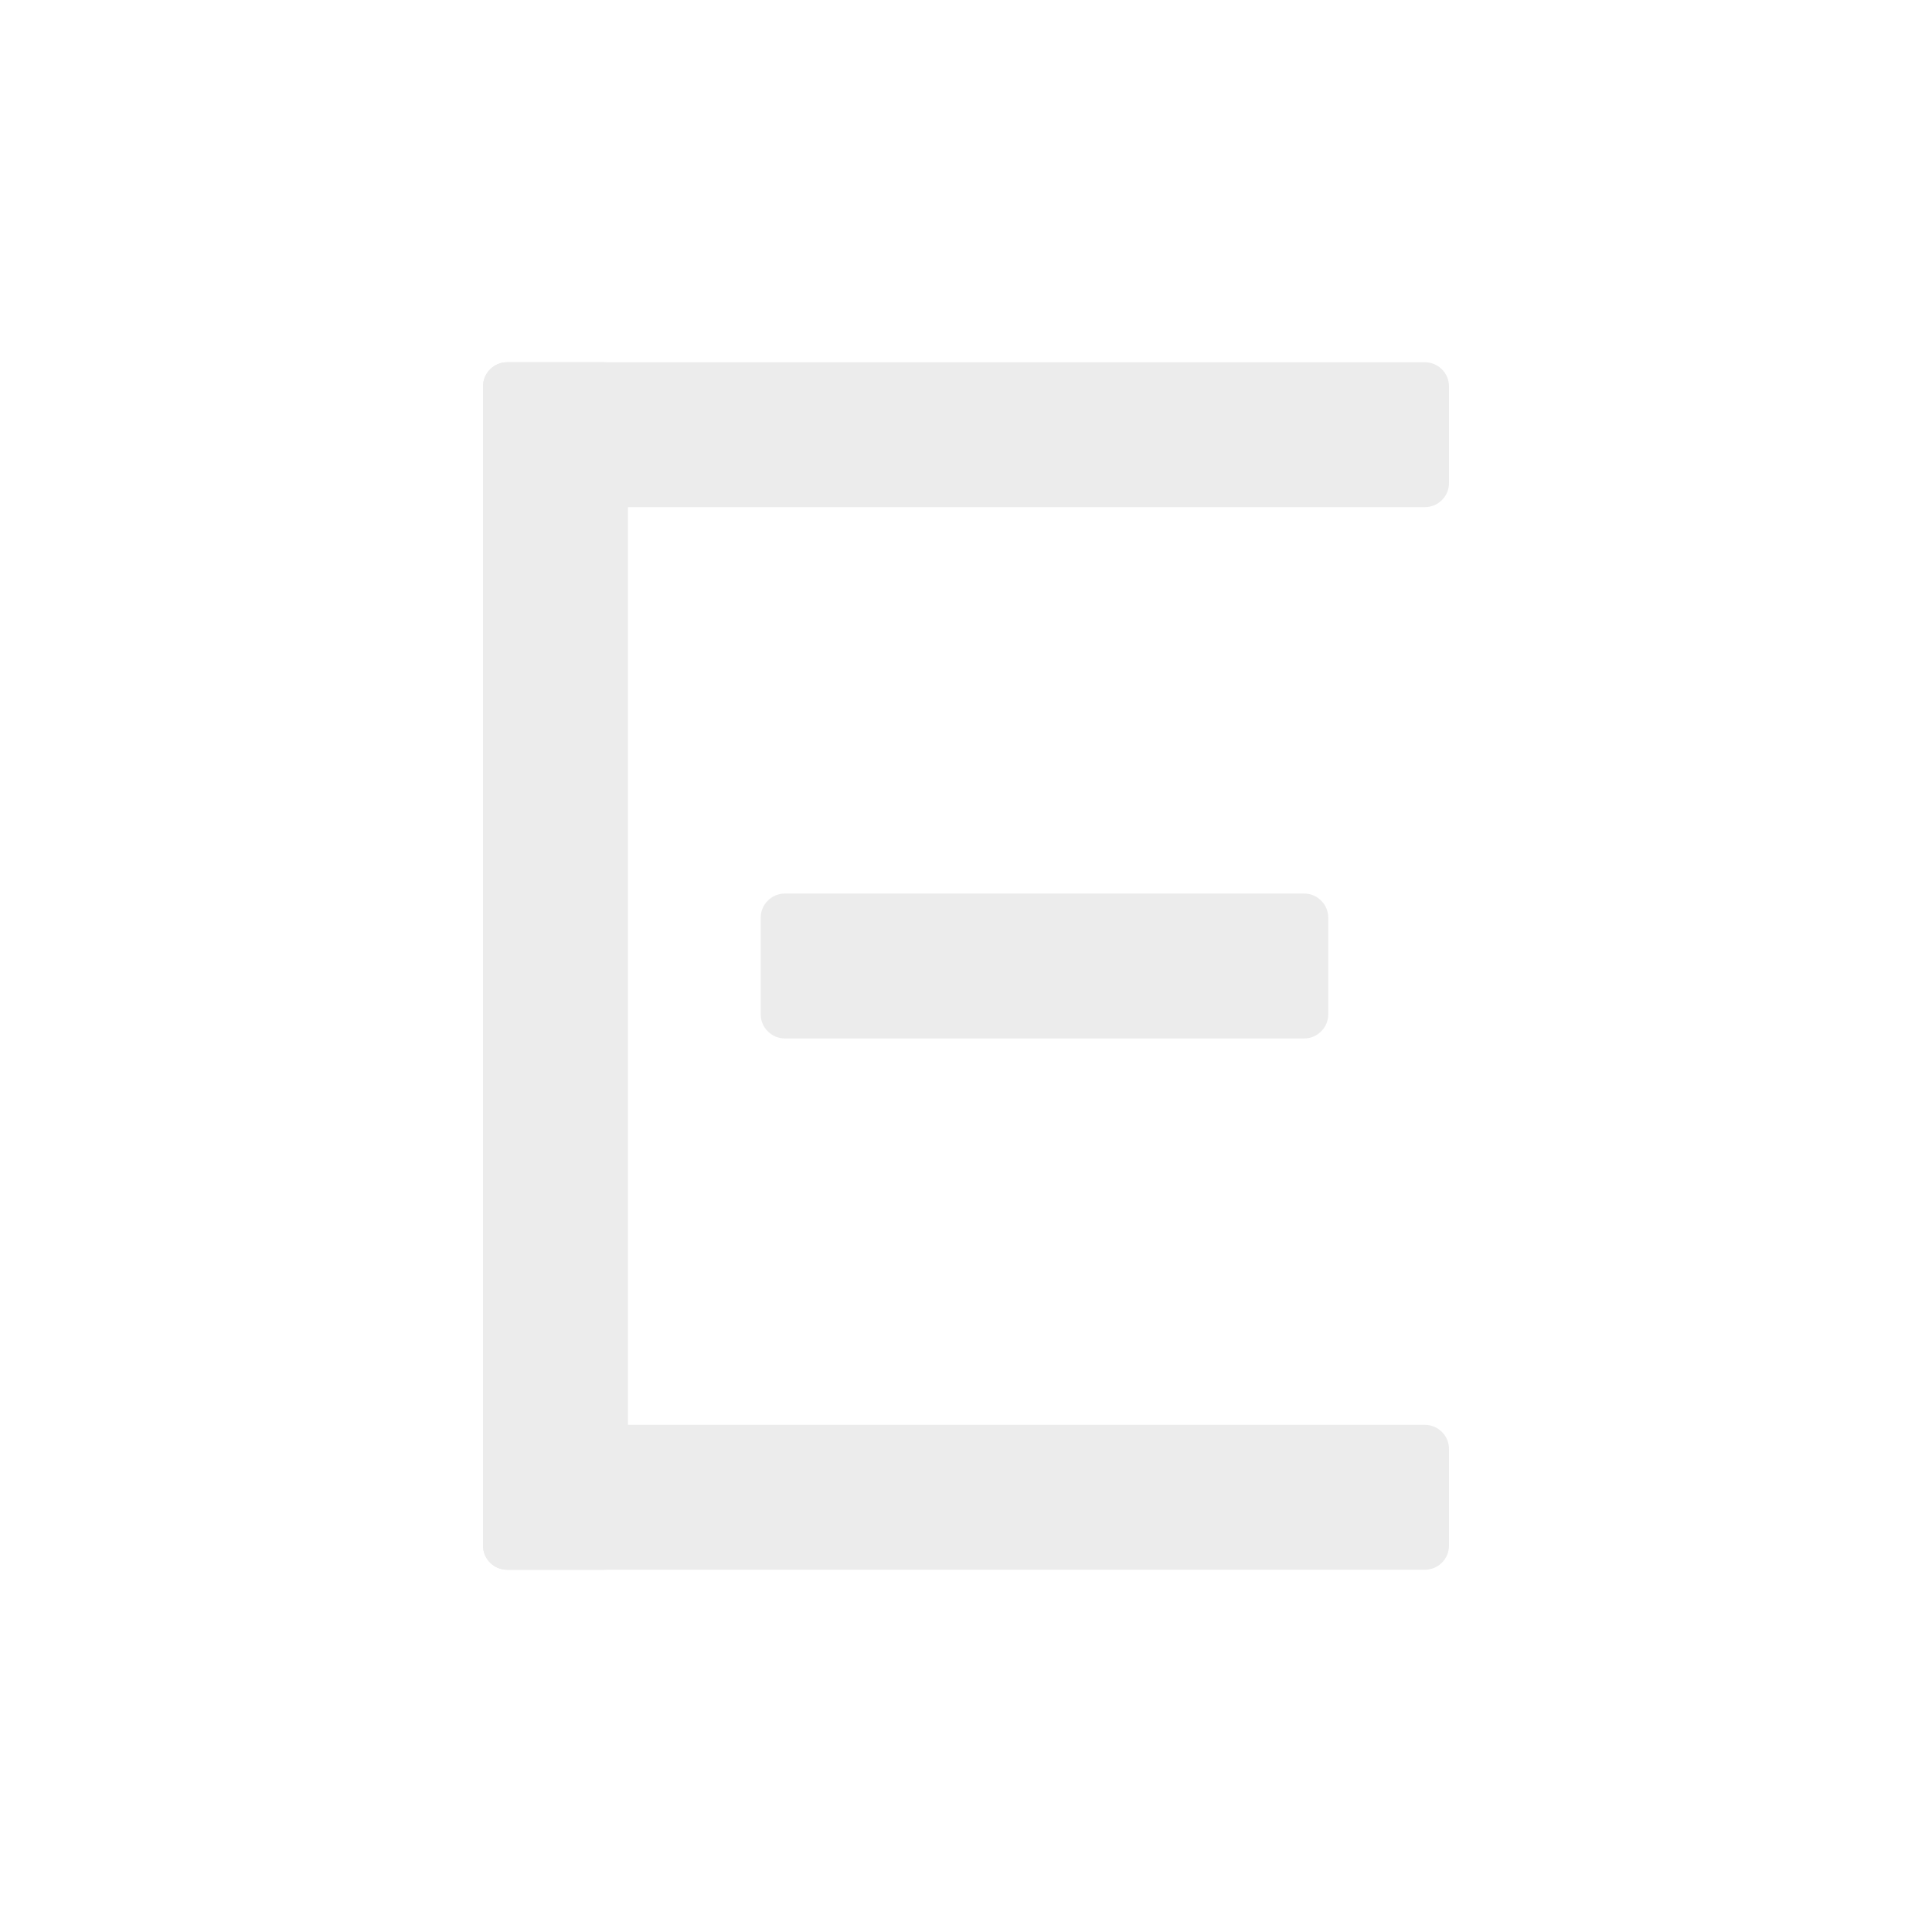
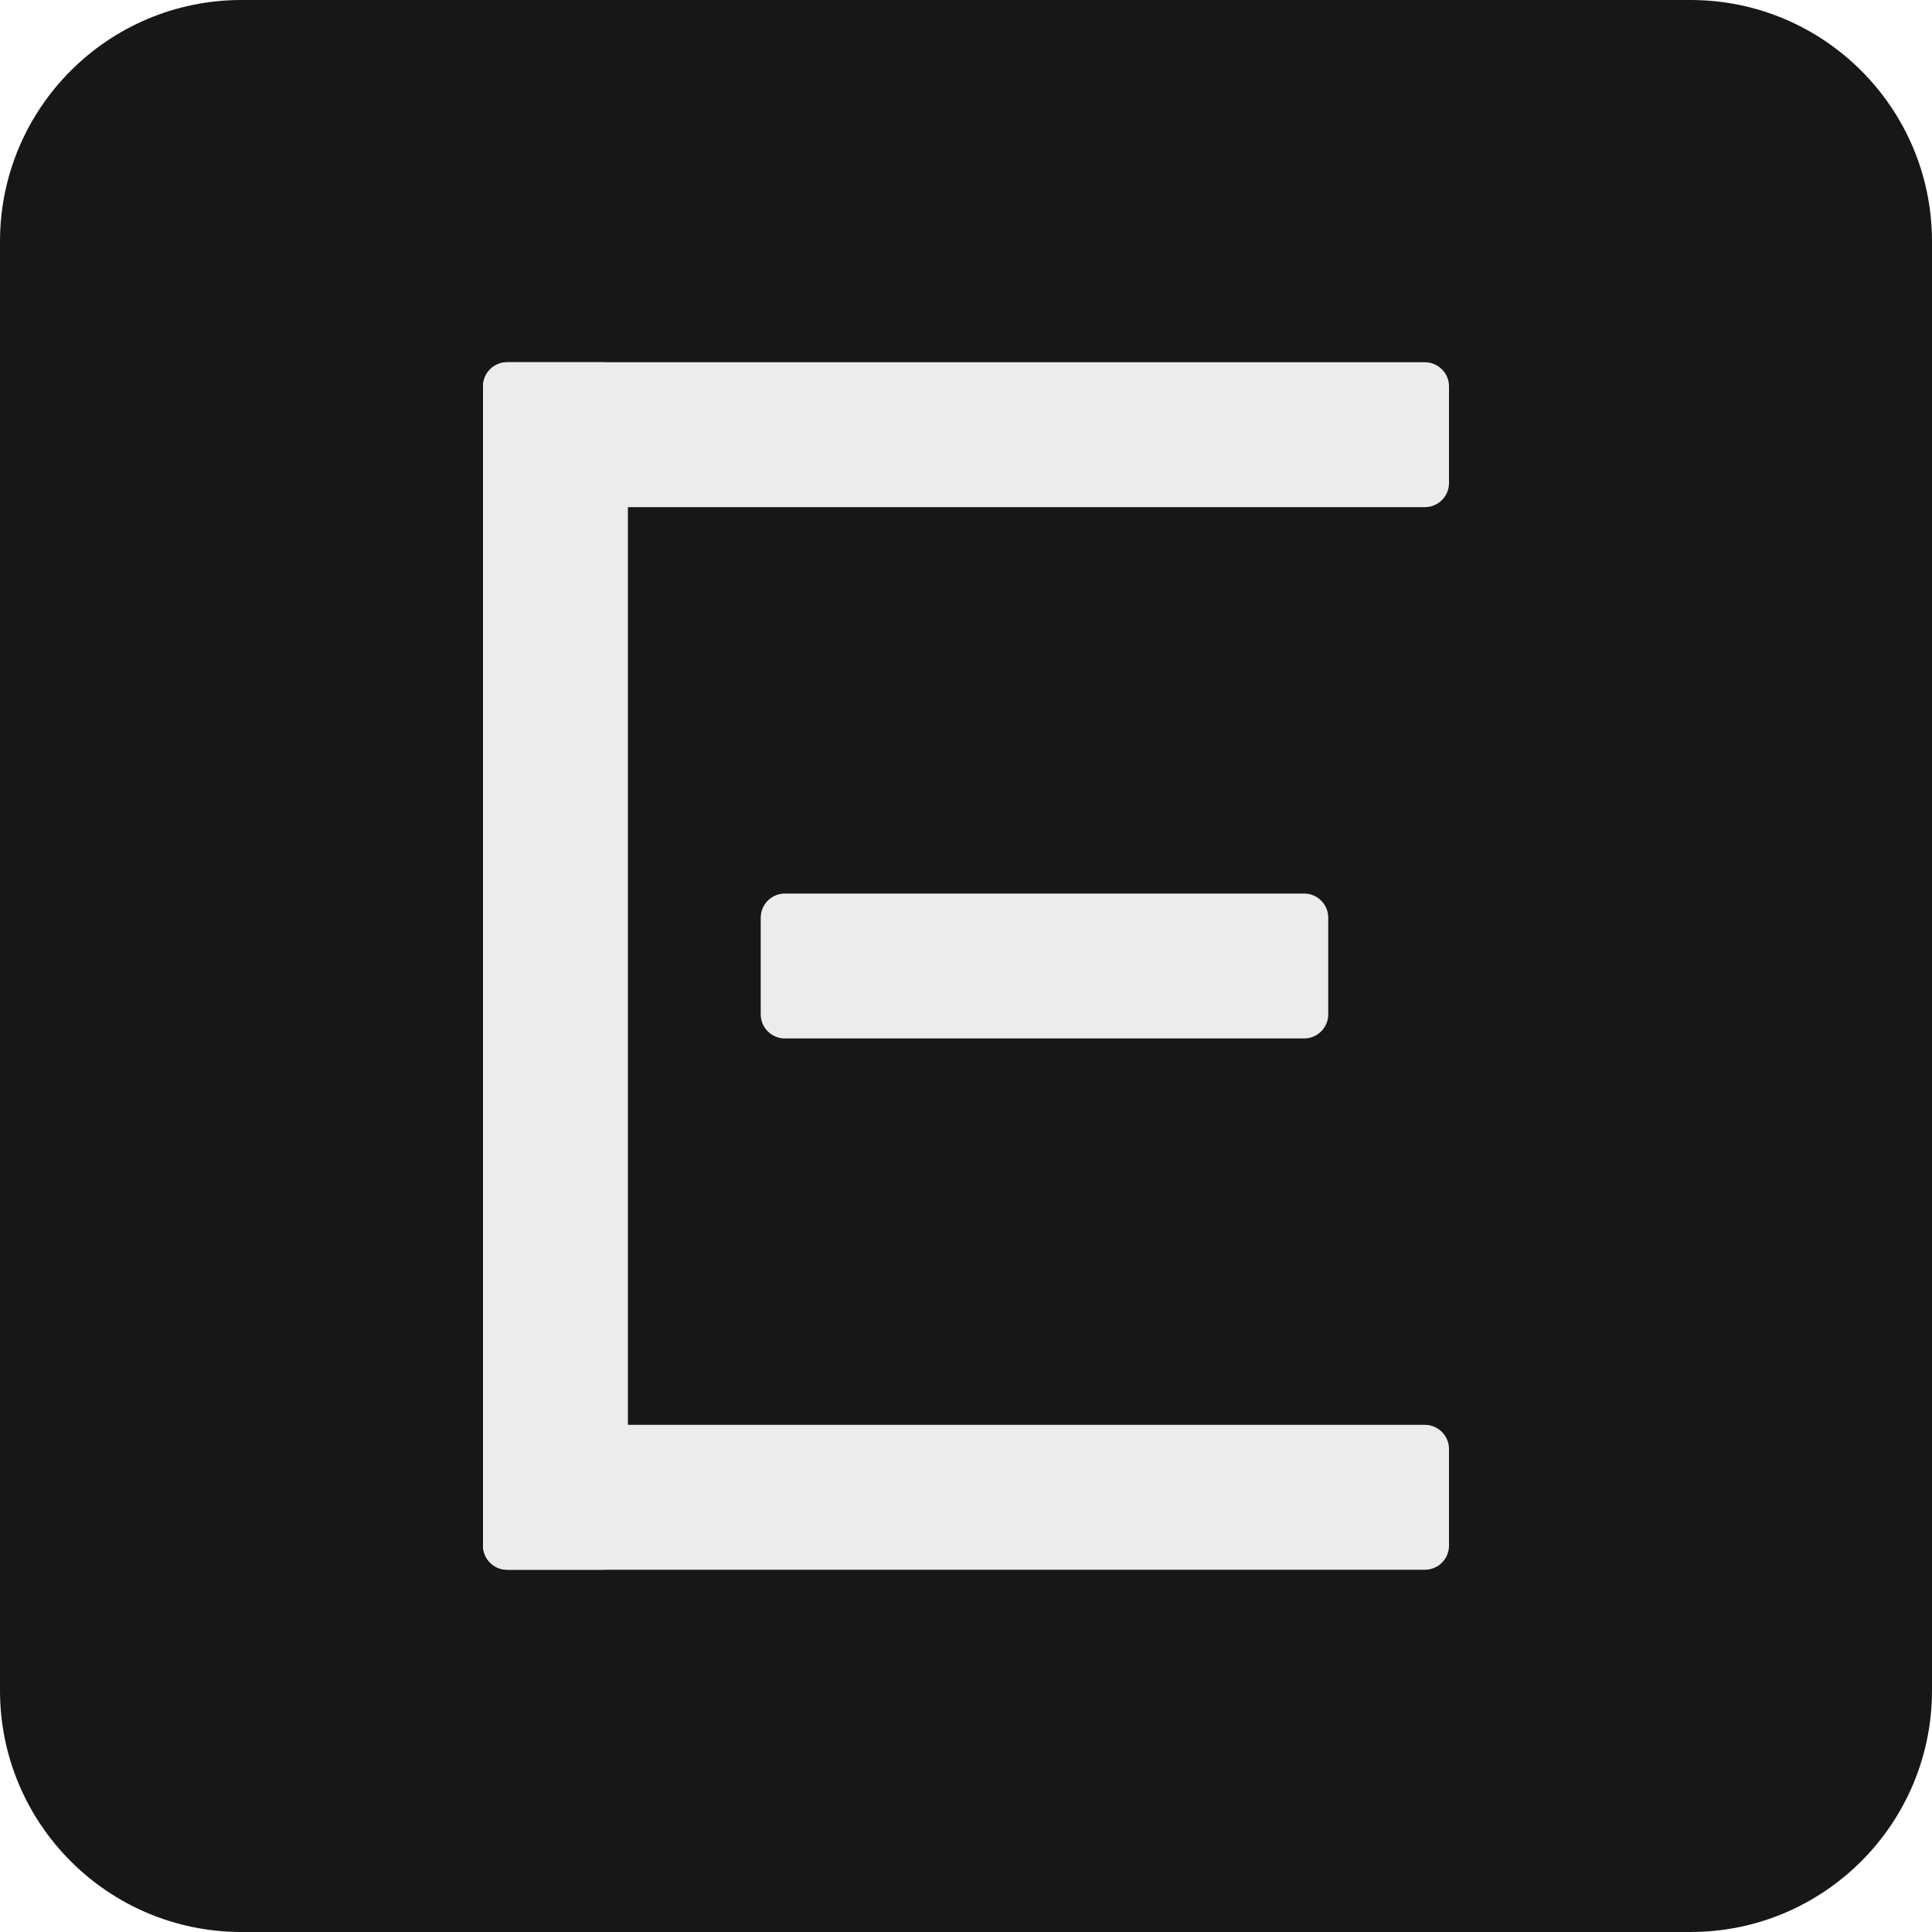
<svg xmlns="http://www.w3.org/2000/svg" viewBox="0 0 32 32" width="32" height="32" role="img" aria-label="EULER">
+   <rect width="32" height="32" rx="4" fill="#171717" />
  <rect x="8" y="6" width="2.4" height="20" rx="0.4" fill="#ECECEC" />
  <rect x="8" y="6" width="16" height="2.4" rx="0.4" fill="#ECECEC" />
  <rect x="12.6" y="14.8" width="9.4" height="2.4" rx="0.4" fill="#ECECEC" />
  <rect x="8" y="23.6" width="16" height="2.4" rx="0.4" fill="#ECECEC" />
</svg>
